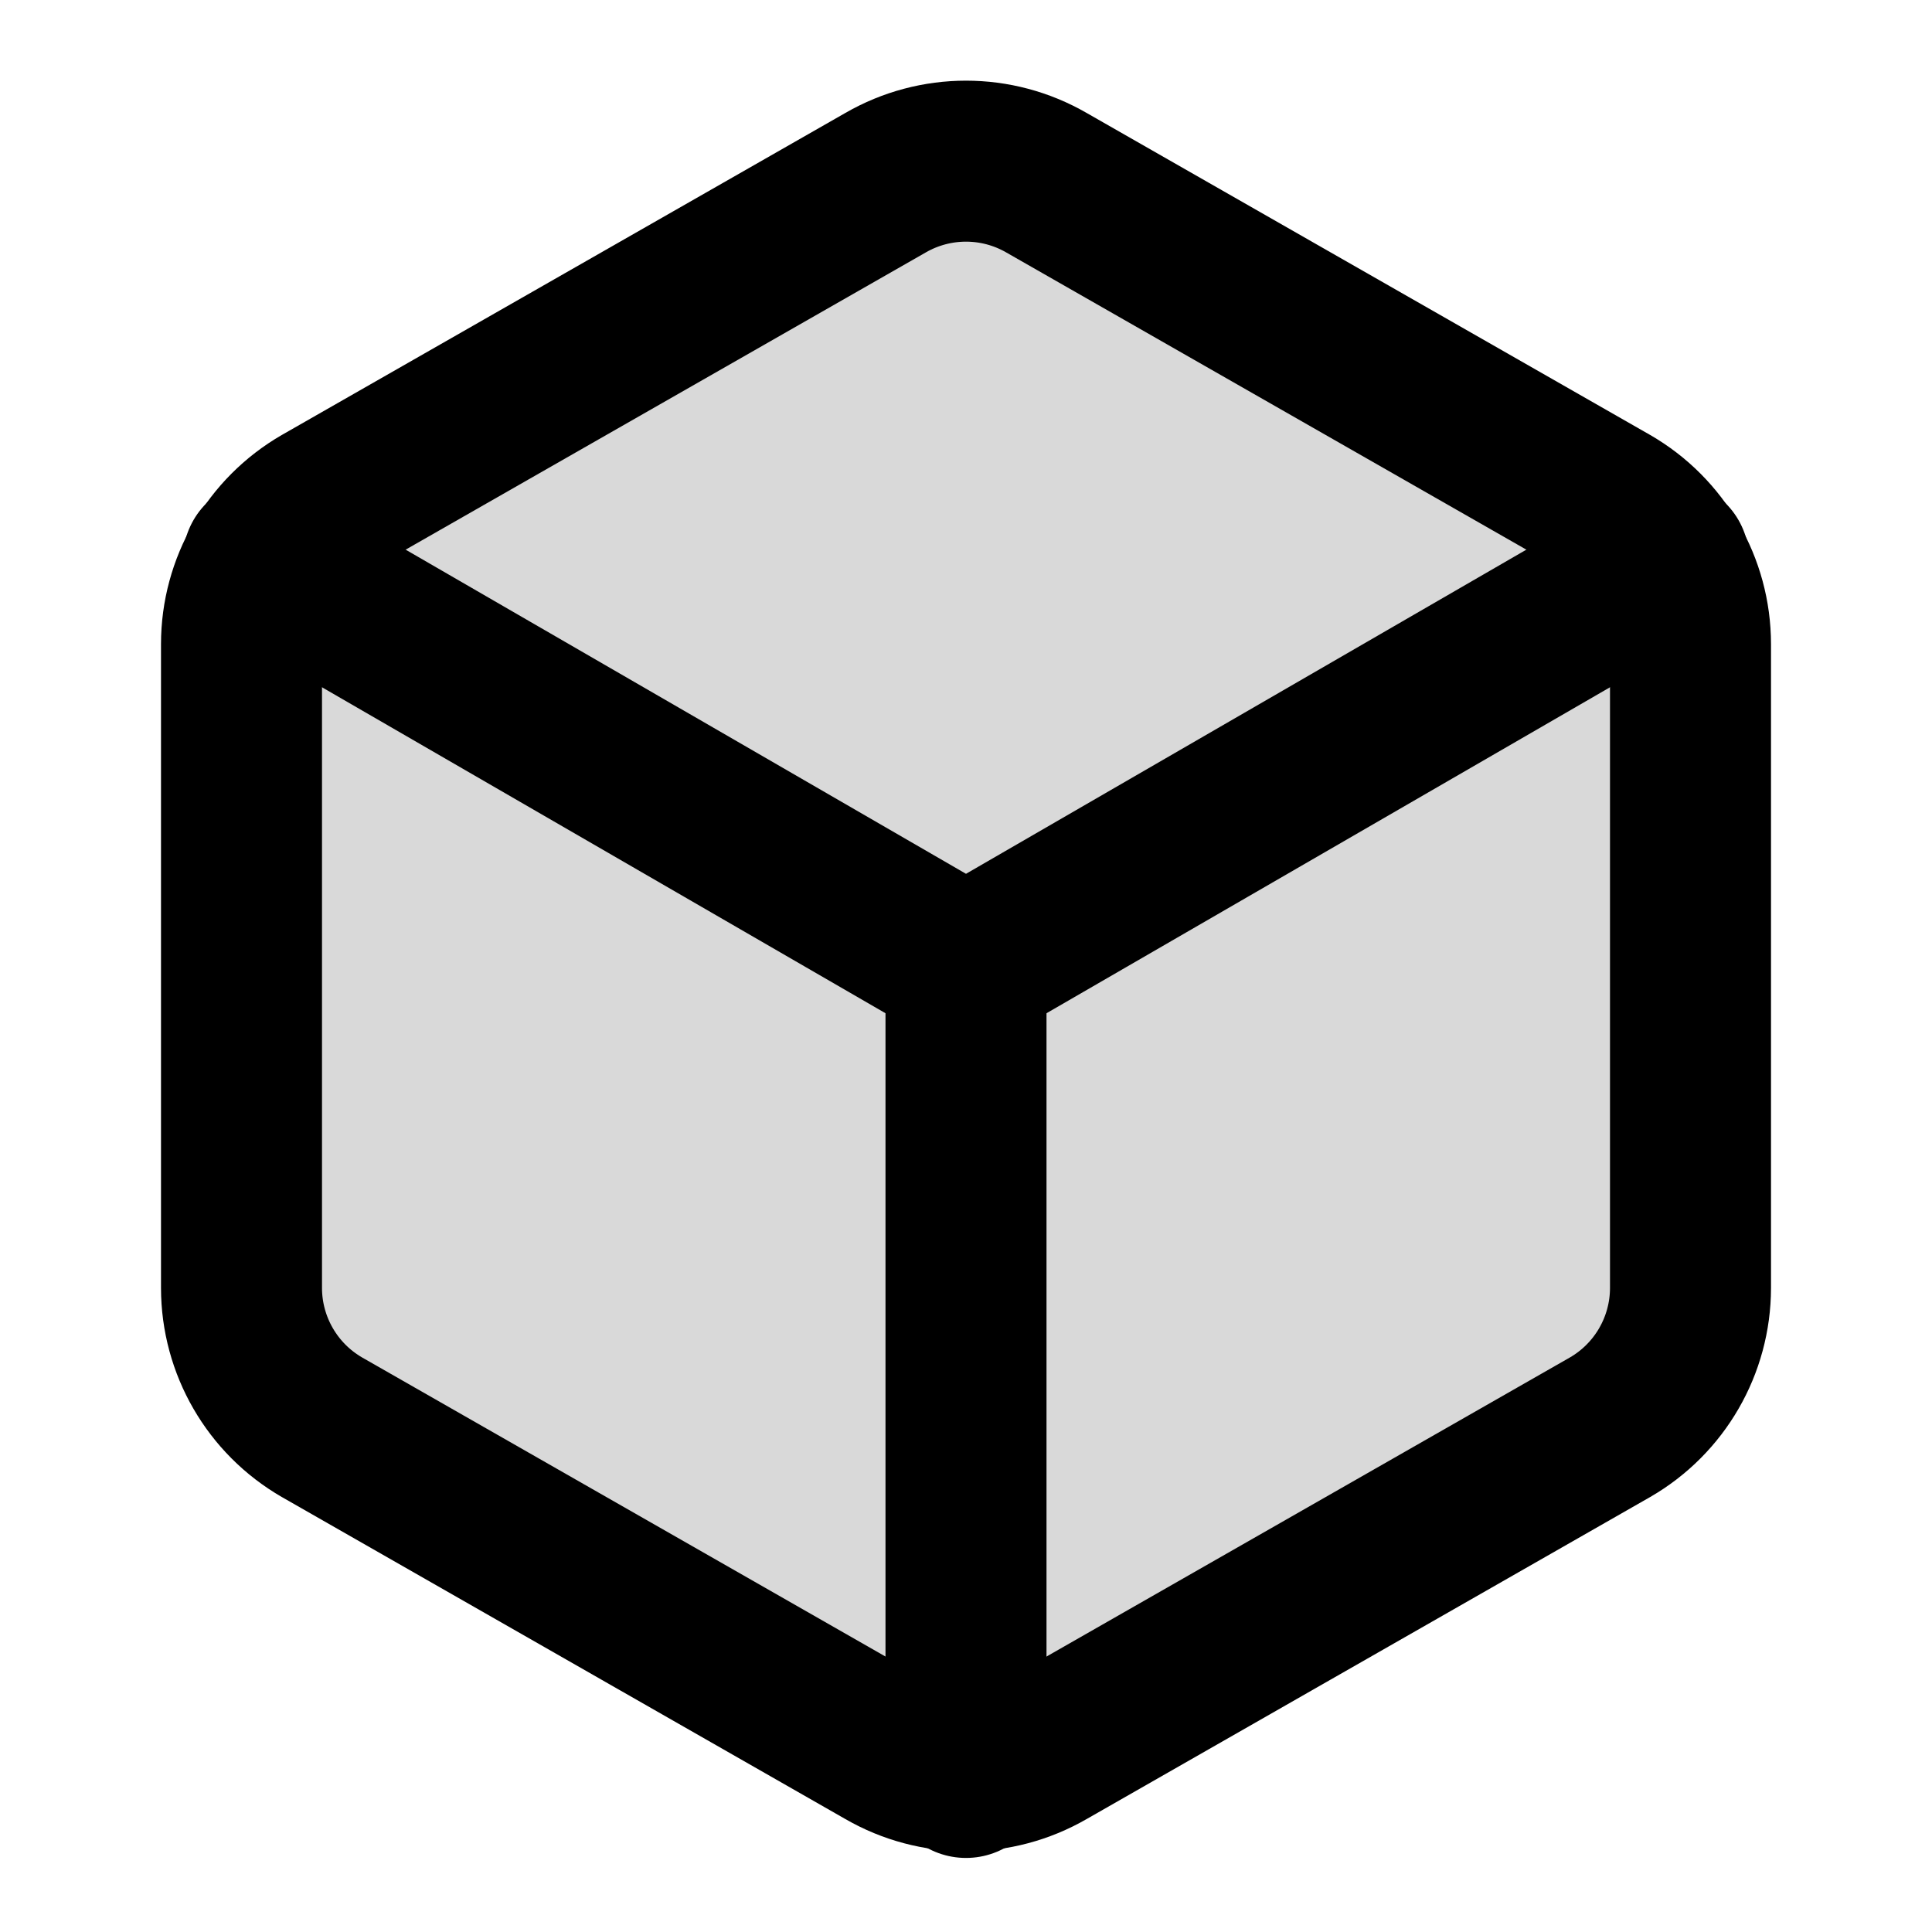
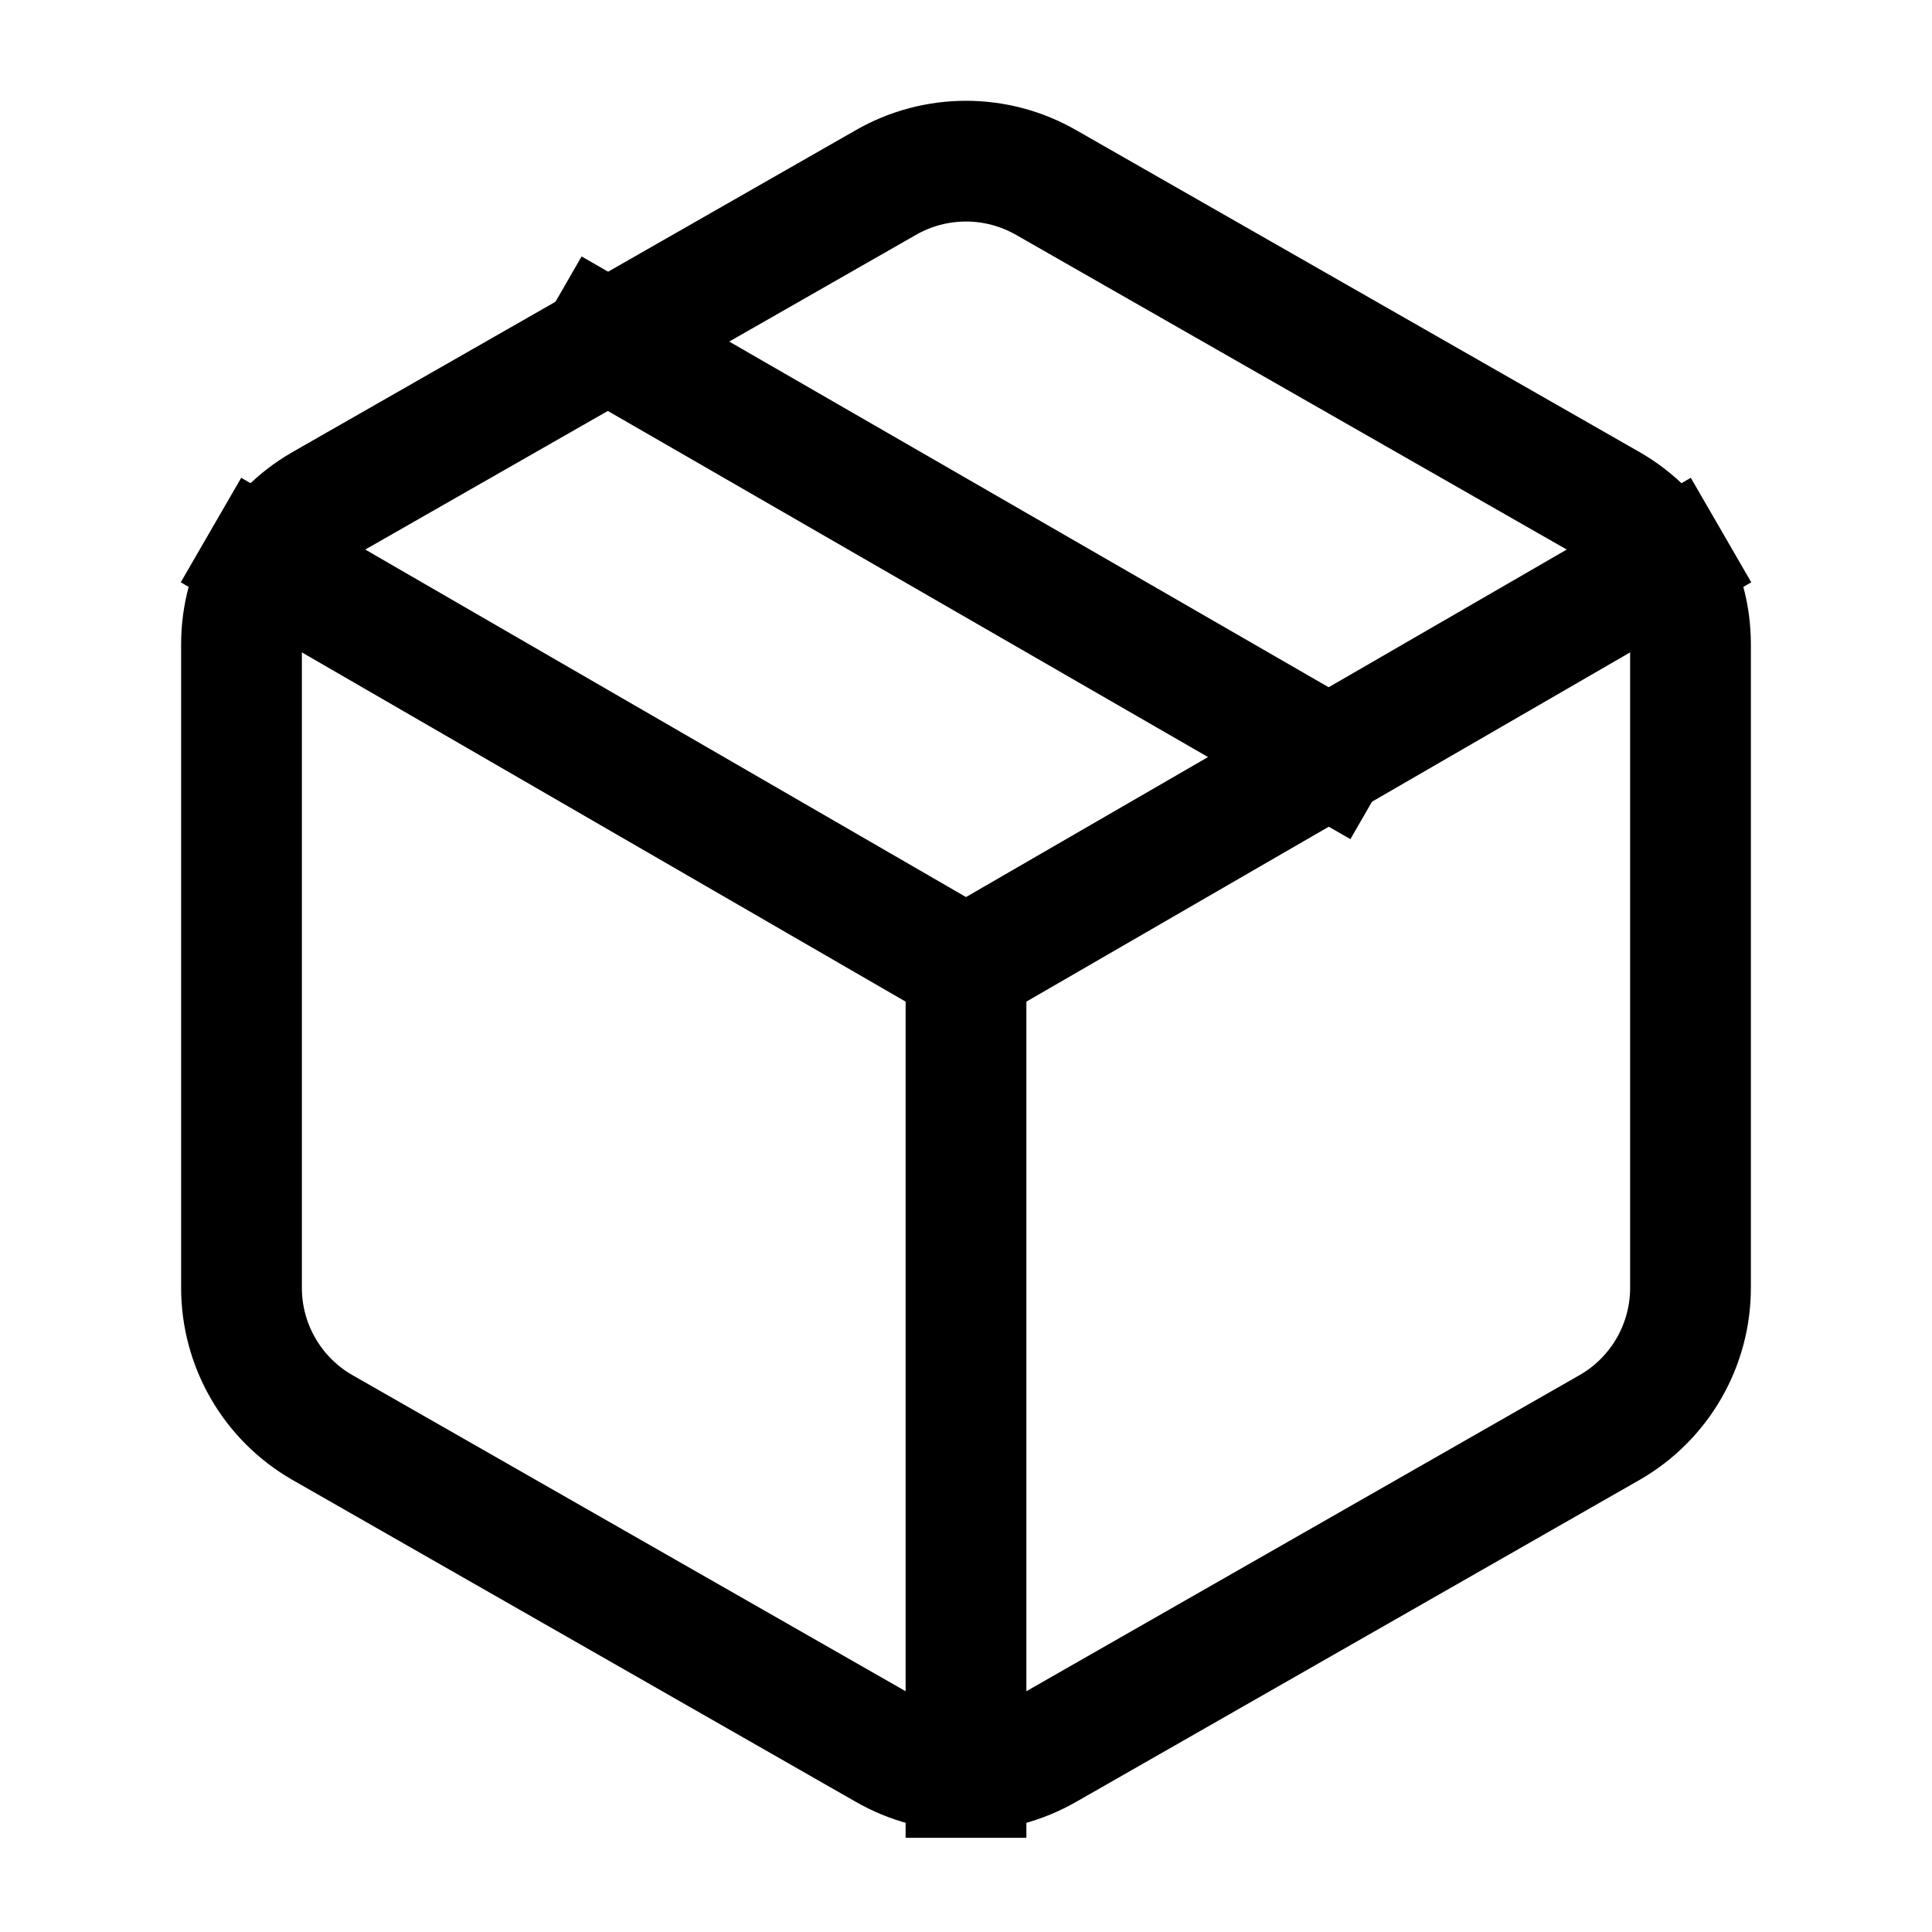
- <svg xmlns="http://www.w3.org/2000/svg" width="24" height="24" viewBox="0 0 24 24" fill="none" stroke="currentColor" stroke-width="2" stroke-linecap="round" stroke-linejoin="round">
-   <path d="M16.5 9.4l-9-5.19M21 16V8a2 2 0 0 0-1-1.73l-7-4a2 2 0 0 0-2 0l-7 4A2 2 0 0 0 3 8v8a2 2 0 0 0 1 1.73l7 4a2 2 0 0 0 2 0l7-4A2 2 0 0 0 21 16z" fill="currentColor" fill-opacity="0.15" stroke="none" />
+ <svg xmlns="http://www.w3.org/2000/svg" width="24" height="24" viewBox="0 0 24 24" fill="none" stroke="currentColor" stroke-width="1.5" stroke-linecap="square" stroke-linejoin="miter">
+   <line x1="16.5" y1="9.4" x2="7.5" y2="4.21" />
  <path d="M21 16V8a2 2 0 0 0-1-1.73l-7-4a2 2 0 0 0-2 0l-7 4A2 2 0 0 0 3 8v8a2 2 0 0 0 1 1.73l7 4a2 2 0 0 0 2 0l7-4A2 2 0 0 0 21 16z" />
  <polyline points="3.27 6.96 12 12.01 20.73 6.96" />
  <line x1="12" y1="22.08" x2="12" y2="12" />
</svg>
